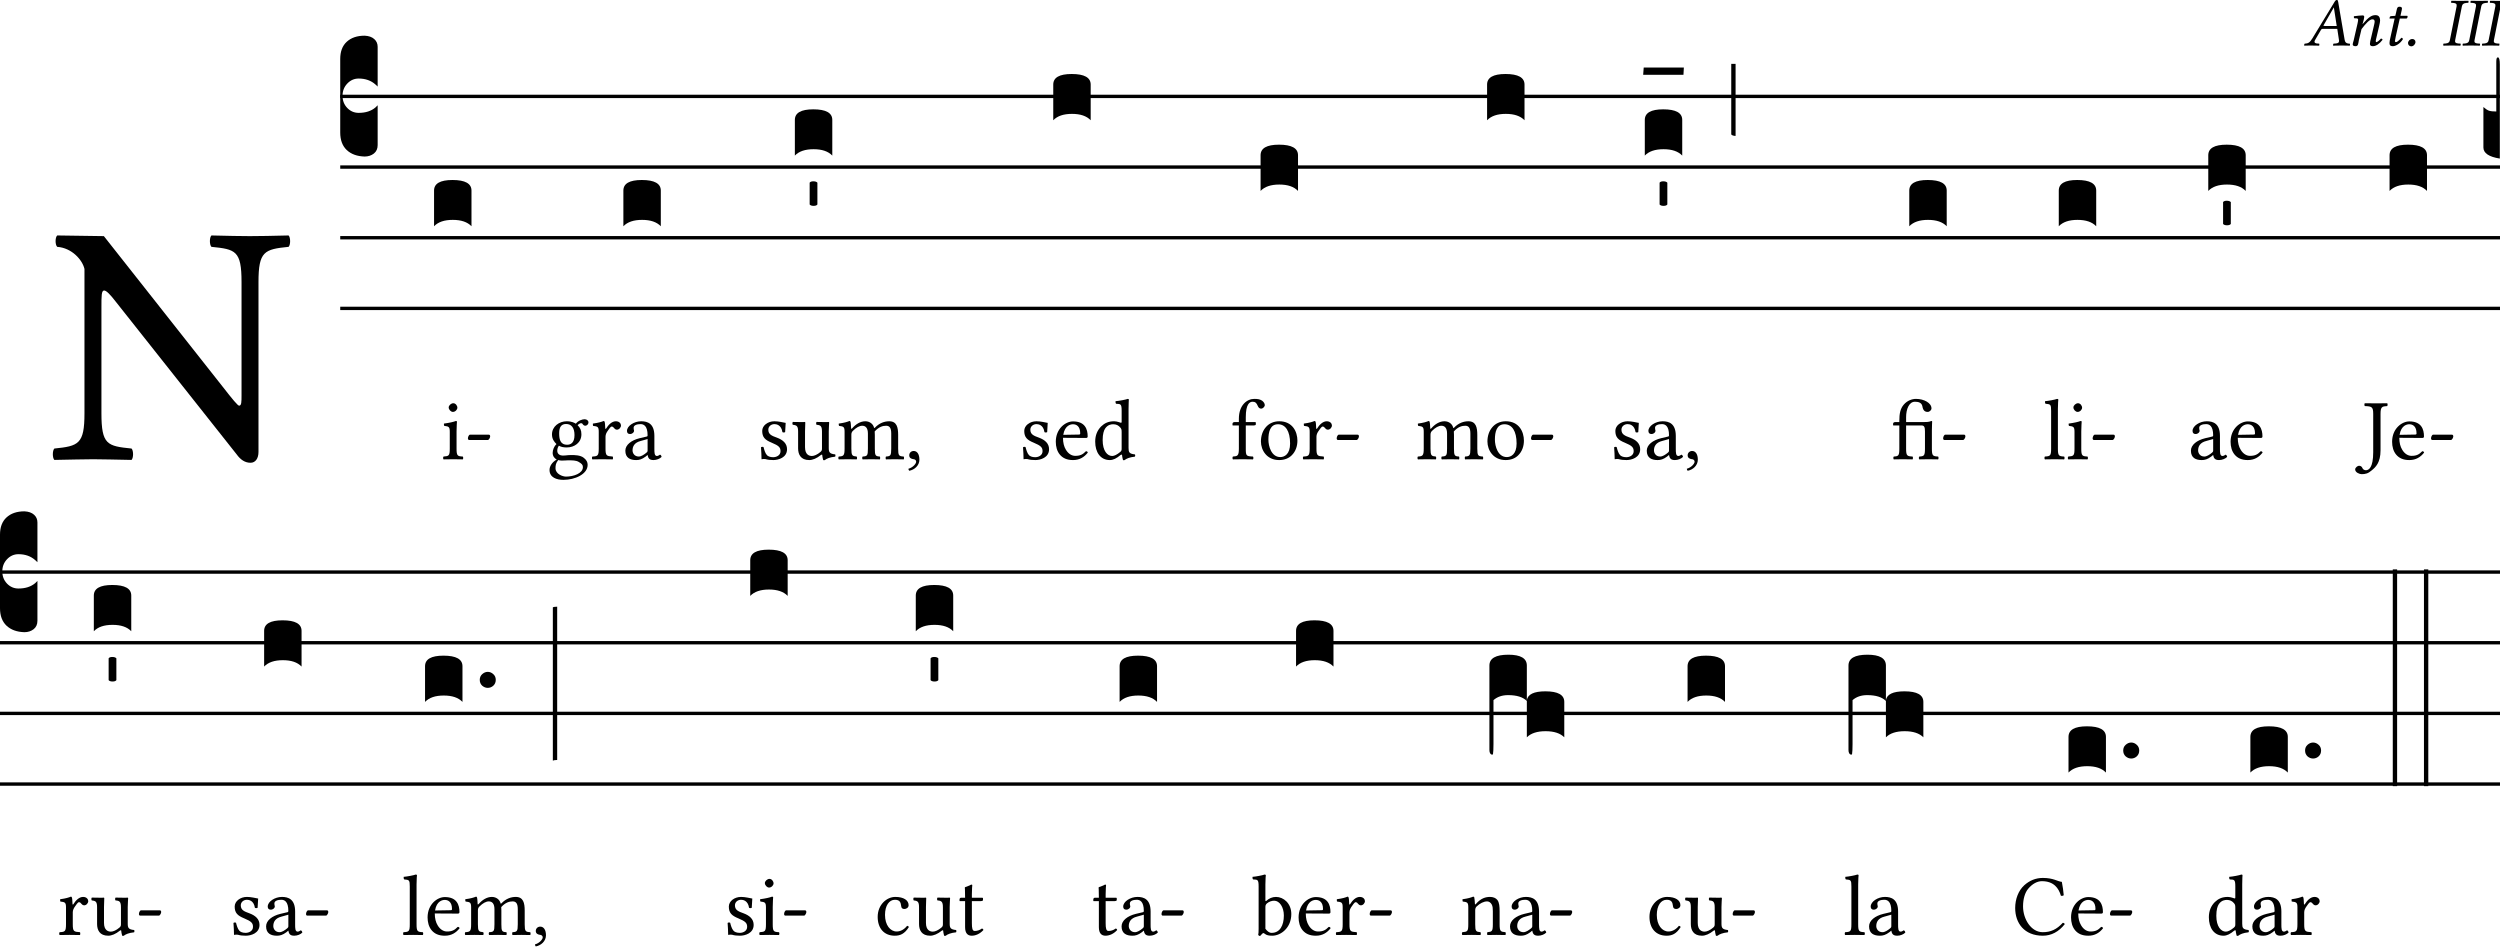
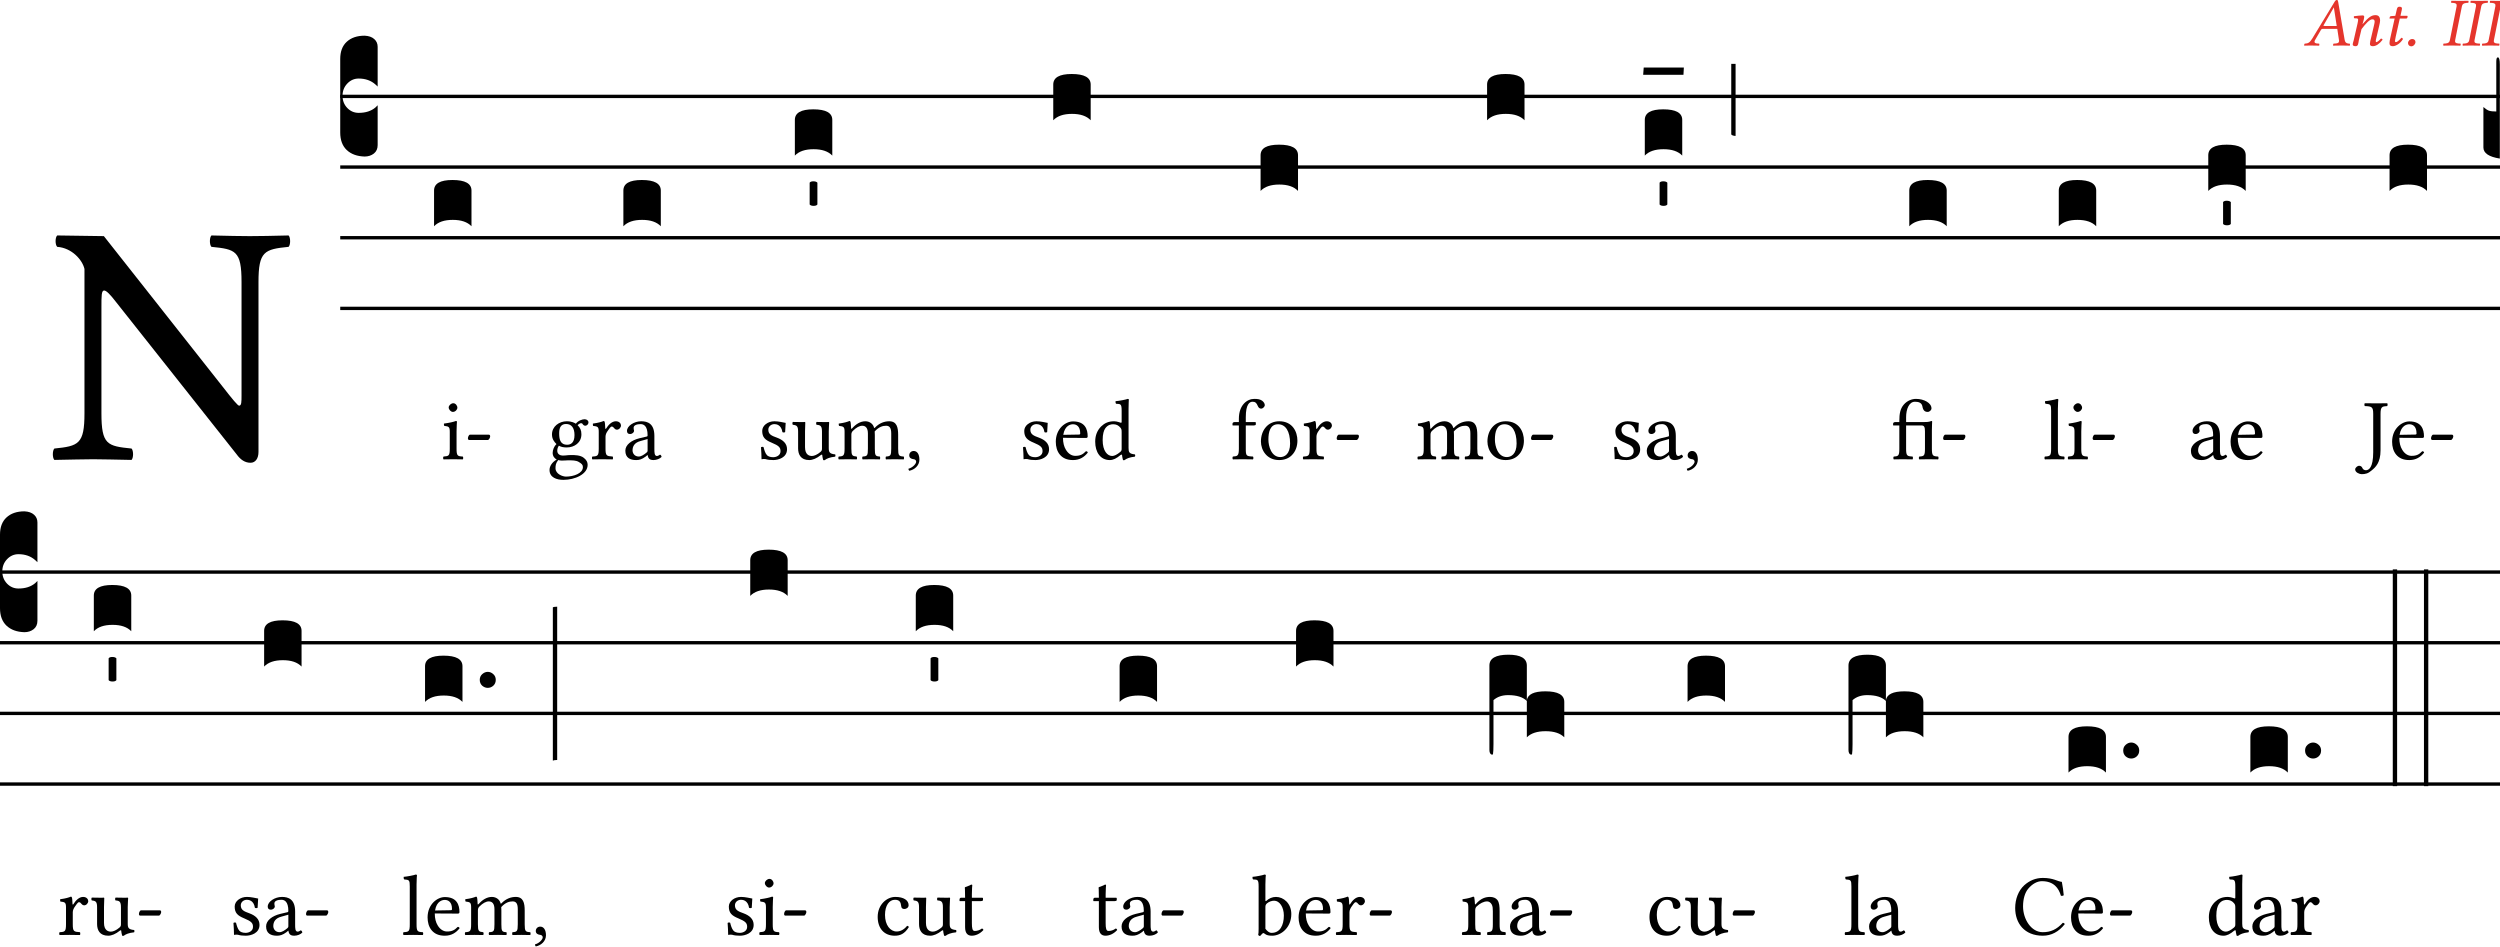
<svg xmlns="http://www.w3.org/2000/svg" xmlns:xlink="http://www.w3.org/1999/xlink" viewBox="0 0 288 109.025" version="1.1">
  <defs>
    <g>
      <symbol overflow="visible" id="glyph0">
        <path style="stroke:none;" d="M 0.391 -4.828 L 1.75 -2.781 L 0.391 -0.75 Z M 0.641 -0.391 L 1.984 -2.438 L 3.344 -0.391 Z M 2.234 -2.781 L 3.578 -4.828 L 3.578 -0.75 Z M 1.984 -3.141 L 0.641 -5.172 L 3.344 -5.172 Z M 0 0 L 3.984 0 L 3.984 -5.578 L 0 -5.578 Z M 0 0 " />
      </symbol>
      <symbol overflow="visible" id="glyph142">
        <path style="stroke:none;" d="M 2.453 -2.25 C 2.312 -2.25 2.25 -2.266 2.25 -2.297 C 2.25 -2.312 2.266 -2.328 2.281 -2.359 L 3.438 -4.375 L 3.453 -4.375 L 3.781 -2.25 Z M 1.281 -0.625 L 1.953 -1.781 C 2.016 -1.891 2.062 -1.922 2.25 -1.922 L 3.844 -1.922 L 4.047 -0.578 C 4.047 -0.547 4.047 -0.516 4.047 -0.5 C 4.047 -0.328 3.906 -0.25 3.656 -0.234 L 3.438 -0.219 C 3.406 -0.219 3.375 -0.188 3.375 -0.156 L 3.359 0 L 3.359 0.016 C 3.656 0.016 4.078 0 4.375 0 C 4.688 0 5 0.016 5.281 0.016 L 5.297 0 L 5.312 -0.156 C 5.312 -0.188 5.281 -0.219 5.25 -0.219 L 5.156 -0.219 C 4.859 -0.25 4.734 -0.375 4.688 -0.688 L 3.953 -5 C 3.922 -5.156 3.906 -5.25 3.797 -5.25 C 3.688 -5.25 3.609 -5.172 3.484 -4.953 L 0.969 -0.812 C 0.672 -0.312 0.453 -0.234 0.125 -0.219 C 0.078 -0.219 0.047 -0.188 0.047 -0.156 L 0.031 0 L 0.031 0.016 C 0.312 0.016 0.453 0 0.734 0 C 1.047 0 1.453 0.016 1.734 0.016 L 1.766 0 L 1.781 -0.156 C 1.781 -0.188 1.766 -0.219 1.734 -0.219 L 1.516 -0.234 C 1.312 -0.25 1.219 -0.328 1.219 -0.438 C 1.219 -0.5 1.25 -0.562 1.281 -0.625 Z M 1.281 -0.625 " />
      </symbol>
      <symbol overflow="visible" id="glyph143">
        <path style="stroke:none;" d="M 3.453 -0.984 L 3.75 -2.25 C 3.812 -2.531 3.859 -2.719 3.859 -2.859 C 3.859 -3.344 3.641 -3.5 3.328 -3.5 C 2.922 -3.5 2.578 -3.328 1.844 -2.469 L 1.828 -2.484 L 1.859 -2.547 C 1.953 -2.844 2.031 -3.188 2.031 -3.297 C 2.031 -3.406 1.969 -3.469 1.859 -3.469 C 1.609 -3.469 1.234 -3.422 0.859 -3.375 C 0.812 -3.312 0.828 -3.219 0.875 -3.141 L 1.188 -3.125 C 1.281 -3.109 1.328 -3.047 1.328 -2.969 C 1.328 -2.891 1.312 -2.781 1.266 -2.562 L 0.812 -0.578 C 0.766 -0.422 0.703 -0.219 0.703 -0.141 C 0.703 0 0.797 0.078 1.047 0.078 C 1.359 0.078 1.344 -0.266 1.406 -0.578 L 1.719 -1.891 C 2.219 -2.547 2.656 -3.016 2.953 -3.016 C 3.109 -3.016 3.234 -2.984 3.234 -2.734 C 3.234 -2.625 3.172 -2.422 3.125 -2.188 L 2.828 -0.922 C 2.75 -0.656 2.688 -0.328 2.688 -0.188 C 2.688 -0.031 2.766 0.078 3.016 0.078 C 3.391 0.078 3.781 -0.188 4.141 -0.656 C 4.125 -0.734 4.078 -0.797 3.953 -0.797 C 3.75 -0.562 3.516 -0.391 3.438 -0.391 C 3.375 -0.391 3.359 -0.438 3.359 -0.531 C 3.359 -0.609 3.406 -0.781 3.453 -0.984 Z M 3.453 -0.984 " />
      </symbol>
      <symbol overflow="visible" id="glyph144">
        <path style="stroke:none;" d="M 1.484 -3.422 L 1.062 -3.391 C 0.906 -3.391 0.859 -3.328 0.844 -3.266 C 0.828 -3.234 0.812 -3.141 0.812 -3.125 C 0.812 -3.109 0.828 -3.109 0.859 -3.109 L 1.406 -3.109 L 0.922 -0.938 C 0.859 -0.672 0.812 -0.438 0.812 -0.281 C 0.812 0 0.953 0.078 1.203 0.078 C 1.547 0.078 2.078 -0.25 2.359 -0.734 C 2.328 -0.844 2.281 -0.891 2.188 -0.891 C 1.812 -0.484 1.672 -0.391 1.547 -0.391 C 1.516 -0.391 1.438 -0.422 1.438 -0.516 C 1.438 -0.578 1.469 -0.734 1.531 -1.016 L 2 -3.109 L 2.781 -3.109 C 2.875 -3.141 2.953 -3.359 2.859 -3.422 L 2.078 -3.422 L 2.156 -3.781 C 2.188 -3.922 2.25 -4.156 2.25 -4.25 C 2.25 -4.391 2.188 -4.469 1.938 -4.469 C 1.656 -4.469 1.656 -4.109 1.578 -3.812 Z M 1.484 -3.422 " />
      </symbol>
      <symbol overflow="visible" id="glyph89">
        <path style="stroke:none;" d="M 1 -0.75 C 0.703 -0.75 0.5 -0.5 0.5 -0.281 C 0.5 -0.078 0.656 0.094 0.875 0.094 C 1.141 0.094 1.359 -0.172 1.359 -0.406 C 1.359 -0.609 1.203 -0.75 1 -0.75 Z M 1 -0.75 " />
      </symbol>
      <symbol overflow="visible" id="glyph145">
        <path style="stroke:none;" d="M 1.703 -4.531 L 0.922 -0.609 C 0.875 -0.375 0.75 -0.266 0.438 -0.234 L 0.188 -0.219 C 0.156 -0.188 0.141 -0.062 0.172 0.016 C 0.531 0.016 0.812 0 1.125 0 C 1.422 0 1.781 0.016 2.141 0.016 C 2.156 -0.016 2.188 -0.172 2.156 -0.219 L 1.891 -0.234 C 1.578 -0.266 1.484 -0.359 1.531 -0.609 L 2.312 -4.531 C 2.359 -4.75 2.484 -4.875 2.812 -4.906 L 3.047 -4.922 C 3.078 -4.953 3.094 -5.078 3.062 -5.156 C 2.703 -5.141 2.422 -5.141 2.109 -5.141 C 1.812 -5.141 1.453 -5.141 1.094 -5.156 C 1.078 -5.125 1.047 -4.969 1.078 -4.922 L 1.344 -4.906 C 1.656 -4.875 1.734 -4.766 1.703 -4.531 Z M 1.703 -4.531 " />
      </symbol>
      <symbol overflow="visible" id="glyph9">
        <path style="stroke:none;" d="M 2 -24.031 L 8.766 -13.906 L 2 -3.781 Z M 3.188 -2 L 9.969 -12.109 L 16.734 -2 Z M 11.156 -13.906 L 17.938 -24.031 L 17.938 -3.781 Z M 9.969 -15.703 L 3.188 -25.781 L 16.734 -25.781 Z M 0 0 L 19.922 0 L 19.922 -27.812 L 0 -27.812 Z M 0 0 " />
      </symbol>
      <symbol overflow="visible" id="glyph146">
        <path style="stroke:none;" d="M 22.156 -20.406 L 22.156 -7.375 C 22.156 -6.609 22.156 -6.172 21.875 -6.172 C 21.719 -6.172 21.125 -6.891 19.969 -8.375 L 6.297 -25.703 L 0.922 -25.781 C 0.672 -25.547 0.672 -24.703 0.922 -24.469 C 2.625 -24.344 3.828 -22.953 4.062 -21.922 L 4.062 -5.297 C 4.062 -1.75 3.391 -1.516 0.594 -1.234 C 0.359 -1 0.359 -0.156 0.594 0.078 C 2.312 0.047 4.109 0 5.062 0 C 5.984 0 7.812 0.047 9.484 0.078 C 9.719 -0.156 9.719 -1 9.484 -1.234 C 6.688 -1.516 6.016 -1.672 6.016 -5.297 L 6.016 -17.484 C 6.016 -18.844 6.016 -19.438 6.328 -19.438 C 6.578 -19.438 7.016 -19 7.688 -18.125 L 21.594 -0.562 C 22.031 0.047 22.547 0.406 23.188 0.406 C 23.75 0.406 24.109 -0.078 24.109 -0.844 L 24.109 -20.406 C 24.109 -23.953 24.781 -24.188 27.578 -24.469 C 27.812 -24.703 27.812 -25.547 27.578 -25.781 C 25.938 -25.734 24.031 -25.703 23.109 -25.703 C 22.234 -25.703 20.438 -25.734 18.688 -25.781 C 18.453 -25.547 18.453 -24.703 18.688 -24.469 C 21.469 -24.188 22.156 -24.031 22.156 -20.406 Z M 22.156 -20.406 " />
      </symbol>
      <symbol overflow="visible" id="glyph11">
        <path style="stroke:none;" d="M 0.859 0 L 0.859 -17.312 L 7.75 -17.312 L 7.75 0 Z M 1.719 -0.859 L 6.891 -0.859 L 6.891 -16.453 L 1.719 -16.453 Z M 1.719 -0.859 " />
      </symbol>
      <symbol overflow="visible" id="glyph12">
        <path style="stroke:none;" d="M 0 -1.719 L 0 -10.188 C 0 -11.051 0.25 -11.711 0.75 -12.172 C 1.258 -12.641 1.945 -12.875 2.812 -12.875 C 3.289 -12.852 3.66 -12.723 3.922 -12.484 C 4.18 -12.254 4.312 -11.957 4.312 -11.594 L 4.312 -7.016 L 4.062 -7.25 C 3.551 -7.707 2.906 -7.938 2.125 -7.938 C 1.613 -7.938 1.176 -7.742 0.812 -7.359 C 0.445 -6.973 0.266 -6.504 0.266 -5.953 C 0.266 -5.398 0.445 -4.93 0.812 -4.547 C 1.176 -4.172 1.613 -3.984 2.125 -3.984 C 2.926 -3.984 3.57 -4.191 4.062 -4.609 L 4.312 -4.859 L 4.312 -0.266 C 4.312 0.148 4.164 0.473 3.875 0.703 C 3.582 0.93 3.227 1.047 2.812 1.047 C 1.945 1.023 1.258 0.773 0.75 0.297 C 0.25 -0.18 0 -0.852 0 -1.719 Z M 0 -1.719 " />
      </symbol>
      <symbol overflow="visible" id="glyph13">
        <path style="stroke:none;" d="M 2.125 -4.391 C 3.582 -4.391 4.312 -3.984 4.312 -3.172 L 4.312 0.938 C 3.844 0.445 3.125 0.203 2.156 0.203 C 1.188 0.203 0.469 0.445 0 0.938 L 0 -3.172 C 0 -3.984 0.707 -4.391 2.125 -4.391 Z M 2.125 -4.391 " />
      </symbol>
      <symbol overflow="visible" id="glyph14">
        <path style="stroke:none;" d="M 0 -2.203 C 0.07 -2.305 0.211 -2.359 0.422 -2.359 C 0.641 -2.359 0.797 -2.305 0.891 -2.203 L 0.891 0.312 C 0.816 0.414 0.672 0.469 0.453 0.469 C 0.234 0.469 0.082 0.414 0 0.312 Z M 0 -2.203 " />
      </symbol>
      <symbol overflow="visible" id="glyph83">
        <path style="stroke:none;" d="M -0.125 -0.422 L 4.5 -0.422 L 4.453 0.422 L -0.188 0.422 Z M -0.125 -0.422 " />
      </symbol>
      <symbol overflow="visible" id="glyph17">
        <path style="stroke:none;" d="M 0 -17.766 L 0.5 -17.766 L 0.5 -9.469 C 0.25 -9.477 0.082 -9.535 0 -9.641 Z M 0 -17.766 " />
      </symbol>
      <symbol overflow="visible" id="glyph54">
        <path style="stroke:none;" d="M 0 0 L 0 -4.656 C 0.238 -4.445 0.453 -4.305 0.641 -4.234 C 0.836 -4.172 1.117 -4.141 1.484 -4.141 L 1.484 -9.875 C 1.484 -10.207 1.539 -10.375 1.656 -10.375 L 1.688 -10.375 C 1.82 -10.352 1.891 -10.078 1.891 -9.547 L 1.891 1.281 C 0.629 1.082 0 0.656 0 0 Z M 0 0 " />
      </symbol>
      <symbol overflow="visible" id="glyph16">
        <path style="stroke:none;" d="M 1.562 -1.5 C 1.375 -1.332 1.16 -1.25 0.922 -1.25 C 0.691 -1.25 0.477 -1.332 0.281 -1.5 C 0.094 -1.676 0 -1.898 0 -2.172 C 0 -2.441 0.094 -2.66 0.281 -2.828 C 0.477 -3.004 0.691 -3.094 0.922 -3.094 C 1.16 -3.094 1.375 -3.004 1.562 -2.828 C 1.75 -2.66 1.844 -2.441 1.844 -2.172 C 1.844 -1.898 1.75 -1.676 1.562 -1.5 Z M 1.562 -1.5 " />
      </symbol>
      <symbol overflow="visible" id="glyph82">
        <path style="stroke:none;" d="M 0.5 -10.031 L 0.5 7.625 C 0.238 7.633 0.07 7.66 0 7.703 L 0 -9.953 C 0.082 -10.004 0.25 -10.031 0.5 -10.031 Z M 0.5 -10.031 " />
      </symbol>
      <symbol overflow="visible" id="glyph53">
        <path style="stroke:none;" d="M 0 6.469 L 0 -3.25 C 0 -4.082 0.727 -4.5 2.188 -4.5 C 3.602 -4.5 4.312 -4.082 4.312 -3.25 L 4.312 0.75 C 4.414 0.062 5.129 -0.281 6.453 -0.281 C 7.898 -0.281 8.625 0.125 8.625 0.938 L 8.625 5.016 C 8.164 4.547 7.445 4.312 6.469 4.312 C 5.5 4.312 4.781 4.547 4.312 5.016 L 4.312 0.828 C 3.863 0.379 3.145 0.156 2.156 0.156 C 1.469 0.156 0.906 0.348 0.469 0.734 L 0.469 5.797 C 0.469 6.109 0.461 6.344 0.453 6.5 C 0.441 6.656 0.43 6.77 0.422 6.844 C 0.422 6.926 0.41 6.973 0.391 6.984 C 0.367 7.004 0.332 7.016 0.281 7.016 C 0.094 6.961 0 6.781 0 6.469 Z M 0 6.469 " />
      </symbol>
      <symbol overflow="visible" id="glyph18">
        <path style="stroke:none;" d="M 0 -14.328 L 0.5 -14.328 L 0.5 10.641 L 0 10.641 Z M 0 -14.328 " />
      </symbol>
      <symbol overflow="visible" id="glyph19">
        <path style="stroke:none;" d="M 0.5 -6.016 L 2.188 -3.484 L 0.5 -0.953 Z M 0.797 -0.5 L 2.5 -3.031 L 4.188 -0.5 Z M 2.797 -3.484 L 4.484 -6.016 L 4.484 -0.953 Z M 2.5 -3.922 L 0.797 -6.453 L 4.188 -6.453 Z M 0 0 L 4.984 0 L 4.984 -6.953 L 0 -6.953 Z M 0 0 " />
      </symbol>
      <symbol overflow="visible" id="glyph24">
        <path style="stroke:none;" d="M 0.891 -5.969 C 0.891 -5.719 1.141 -5.453 1.375 -5.453 C 1.656 -5.453 1.891 -5.719 1.891 -5.938 C 1.891 -6.172 1.688 -6.453 1.422 -6.453 C 1.172 -6.453 0.891 -6.203 0.891 -5.969 Z M 1.797 -1.219 L 1.797 -3.203 C 1.797 -3.703 1.844 -4.344 1.844 -4.344 C 1.844 -4.375 1.797 -4.406 1.719 -4.406 C 1.422 -4.297 1.031 -4.203 0.344 -4.109 C 0.328 -4.062 0.344 -3.891 0.375 -3.844 C 0.906 -3.781 1.016 -3.734 1.016 -3.156 L 1.016 -1.219 C 1.016 -0.391 0.906 -0.359 0.297 -0.312 C 0.234 -0.25 0.234 -0.047 0.297 0.016 C 0.625 0.016 1.016 0 1.422 0 C 1.812 0 2.188 0.016 2.516 0.016 C 2.578 -0.047 2.578 -0.25 2.516 -0.312 C 1.906 -0.344 1.797 -0.391 1.797 -1.219 Z M 1.797 -1.219 " />
      </symbol>
      <symbol overflow="visible" id="glyph21">
        <path style="stroke:none;" d="M 2.703 -2.219 C 2.828 -2.219 2.969 -2.5 2.969 -2.625 C 2.969 -2.719 2.938 -2.828 2.828 -2.828 L 0.641 -2.828 C 0.531 -2.828 0.406 -2.594 0.406 -2.406 C 0.406 -2.312 0.453 -2.219 0.547 -2.219 Z M 2.703 -2.219 " />
      </symbol>
      <symbol overflow="visible" id="glyph61">
        <path style="stroke:none;" d="M 3.188 -2.781 C 3.188 -1.859 2.719 -1.672 2.344 -1.672 C 1.5 -1.672 1.422 -2.375 1.422 -3.016 C 1.422 -3.703 1.672 -4.062 2.219 -4.062 C 2.844 -4.062 3.188 -3.609 3.188 -2.781 Z M 1.312 0.094 C 1.422 0.125 1.578 0.156 1.719 0.156 C 2.031 0.156 2.297 0.125 2.438 0.125 C 2.938 0.125 3.359 0.125 3.656 0.297 C 4.031 0.516 4.156 0.641 4.156 0.906 C 4.156 1.625 3.094 2 2.203 2 C 1.844 2 1 1.719 1 1.031 C 1 0.703 1.031 0.453 1.312 0.094 Z M 4.422 -3.859 C 4.609 -3.859 4.797 -4.031 4.797 -4.234 C 4.797 -4.453 4.609 -4.609 4.344 -4.609 C 4.078 -4.609 3.594 -4.438 3.344 -4.094 C 3.219 -4.172 2.891 -4.375 2.297 -4.375 C 1.422 -4.375 0.594 -3.781 0.594 -2.859 C 0.594 -2.328 0.844 -2.016 1.109 -1.75 C 0.844 -1.5 0.672 -1.078 0.672 -0.734 C 0.672 -0.375 0.875 -0.094 1.141 0.031 C 0.594 0.344 0.312 0.812 0.312 1.234 C 0.312 2.109 1.141 2.375 1.906 2.375 C 3.25 2.375 4.703 1.719 4.703 0.641 C 4.703 0.328 4.562 0.078 4.266 -0.156 C 3.875 -0.484 3.188 -0.484 2.812 -0.484 C 2.625 -0.484 2.375 -0.469 2.141 -0.438 C 2 -0.422 1.891 -0.422 1.844 -0.422 C 1.562 -0.422 1.203 -0.562 1.203 -0.984 C 1.203 -1.188 1.266 -1.391 1.391 -1.562 C 1.625 -1.422 1.906 -1.359 2.297 -1.359 C 3.172 -1.359 3.984 -1.906 3.984 -2.875 C 3.984 -3.344 3.844 -3.625 3.547 -3.922 C 3.625 -4.016 3.812 -4.156 3.953 -4.156 C 4.016 -4.156 4.094 -4.125 4.141 -4.031 C 4.188 -3.953 4.312 -3.859 4.422 -3.859 Z M 4.422 -3.859 " />
      </symbol>
      <symbol overflow="visible" id="glyph32">
        <path style="stroke:none;" d="M 1.75 -3.562 C 1.734 -3.969 1.719 -4.219 1.672 -4.328 C 1.641 -4.359 1.641 -4.406 1.562 -4.406 C 1.281 -4.297 1.016 -4.203 0.328 -4.109 C 0.312 -4.062 0.328 -3.891 0.344 -3.844 C 0.891 -3.781 1 -3.734 1 -3.156 L 1 -1.219 C 1 -0.391 0.875 -0.344 0.266 -0.312 C 0.203 -0.25 0.203 -0.047 0.266 0.016 C 0.609 0.016 1 0 1.391 0 C 1.797 0 2.25 0.016 2.609 0.016 C 2.656 -0.047 2.656 -0.25 2.609 -0.312 C 1.906 -0.359 1.781 -0.391 1.781 -1.219 L 1.781 -2.609 C 1.781 -2.859 1.906 -3.094 2.031 -3.266 C 2.141 -3.422 2.359 -3.766 2.484 -3.766 C 2.578 -3.766 2.656 -3.734 2.734 -3.625 C 2.812 -3.531 2.922 -3.406 3.094 -3.406 C 3.344 -3.406 3.562 -3.656 3.562 -3.891 C 3.562 -4.094 3.391 -4.375 2.969 -4.375 C 2.5 -4.375 2.094 -3.938 1.859 -3.547 C 1.797 -3.438 1.75 -3.516 1.75 -3.562 Z M 1.75 -3.562 " />
      </symbol>
      <symbol overflow="visible" id="glyph31">
        <path style="stroke:none;" d="M 2.922 -2.328 L 2.922 -1 C 2.922 -0.875 2.859 -0.812 2.781 -0.75 C 2.516 -0.531 2.188 -0.312 1.906 -0.312 C 1.406 -0.312 1.188 -0.703 1.188 -1.016 C 1.188 -1.469 1.391 -1.922 2.141 -2.109 Z M 2.922 -0.484 C 2.984 -0.172 3.078 0.094 3.594 0.094 C 3.969 0.094 4.328 -0.062 4.531 -0.266 C 4.516 -0.391 4.469 -0.469 4.359 -0.531 C 4.281 -0.469 4.109 -0.375 4 -0.375 C 3.703 -0.375 3.703 -0.766 3.703 -1.219 L 3.703 -2.688 C 3.703 -4.109 2.922 -4.375 2.188 -4.375 C 1.375 -4.375 0.547 -3.844 0.547 -3.266 C 0.547 -3.031 0.672 -2.906 0.891 -2.906 C 1.188 -2.906 1.359 -3.125 1.359 -3.25 C 1.359 -3.312 1.359 -3.391 1.328 -3.422 C 1.328 -3.453 1.312 -3.516 1.312 -3.625 C 1.312 -3.938 1.734 -4.047 2.109 -4.047 C 2.453 -4.047 2.922 -3.875 2.922 -2.75 C 2.922 -2.688 2.891 -2.641 2.859 -2.625 L 2 -2.422 C 1.047 -2.188 0.359 -1.656 0.359 -0.984 C 0.359 -0.156 0.922 0.094 1.609 0.094 C 1.953 0.094 2.266 0.016 2.703 -0.312 L 2.906 -0.484 Z M 2.922 -0.484 " />
      </symbol>
      <symbol overflow="visible" id="glyph28">
        <path style="stroke:none;" d="M 0.484 -1.375 C 0.516 -0.891 0.547 -0.422 0.547 0 C 0.641 -0.016 0.75 -0.031 0.797 -0.031 C 0.875 -0.031 0.922 -0.031 1 -0.016 C 1.266 0.062 1.531 0.094 1.906 0.094 C 2.469 0.094 3.484 -0.172 3.484 -1.156 C 3.484 -1.828 3 -2.234 2.328 -2.484 C 1.719 -2.703 1.328 -2.859 1.328 -3.406 C 1.328 -3.812 1.688 -4.047 2.031 -4.047 C 2.25 -4.047 2.828 -3.969 2.953 -3.125 C 3.016 -3.062 3.203 -3.078 3.266 -3.125 C 3.297 -3.484 3.312 -3.859 3.328 -4.188 C 3.016 -4.234 2.547 -4.375 2.031 -4.375 C 1.281 -4.375 0.625 -3.891 0.625 -3.266 C 0.625 -2.531 0.953 -2.219 1.719 -1.906 C 2.547 -1.562 2.734 -1.359 2.734 -0.922 C 2.734 -0.438 2.25 -0.234 1.891 -0.234 C 1.5 -0.234 1.281 -0.359 1.172 -0.469 C 0.953 -0.703 0.844 -1.141 0.781 -1.391 C 0.734 -1.453 0.531 -1.438 0.484 -1.375 Z M 0.484 -1.375 " />
      </symbol>
      <symbol overflow="visible" id="glyph27">
        <path style="stroke:none;" d="M 2.156 0.094 C 2.547 0.094 3.016 -0.094 3.516 -0.5 C 3.562 -0.531 3.656 -0.562 3.656 -0.484 C 3.672 -0.234 3.766 0.094 3.766 0.094 C 3.844 0.125 3.891 0.125 3.953 0.094 C 4.172 -0.078 4.531 -0.234 5.141 -0.297 C 5.188 -0.359 5.188 -0.516 5.141 -0.562 C 4.5 -0.625 4.406 -0.812 4.406 -1.297 L 4.406 -3.203 C 4.406 -3.516 4.453 -4.234 4.453 -4.234 C 4.453 -4.266 4.422 -4.297 4.359 -4.297 C 4.312 -4.281 4.172 -4.281 4.016 -4.281 C 3.703 -4.281 3.344 -4.281 3 -4.297 C 2.938 -4.234 2.938 -4.031 3 -3.969 C 3.484 -3.938 3.625 -3.812 3.625 -3.156 L 3.625 -1.234 C 3.625 -1.047 3.594 -0.969 3.453 -0.844 C 3.094 -0.531 2.719 -0.375 2.469 -0.375 C 2.156 -0.375 1.672 -0.516 1.672 -1.391 L 1.672 -3.203 C 1.672 -3.516 1.703 -4.234 1.703 -4.234 C 1.703 -4.266 1.672 -4.297 1.625 -4.297 C 1.578 -4.281 1.422 -4.281 1.281 -4.281 C 0.953 -4.281 0.594 -4.281 0.266 -4.297 C 0.203 -4.234 0.203 -4.031 0.266 -3.969 C 0.734 -3.922 0.875 -3.812 0.875 -3.172 L 0.875 -1.25 C 0.875 -0.562 1.172 0.094 2.156 0.094 Z M 2.156 0.094 " />
      </symbol>
      <symbol overflow="visible" id="glyph34">
        <path style="stroke:none;" d="M 1.688 -3.562 C 1.672 -3.859 1.656 -4.219 1.609 -4.328 C 1.578 -4.359 1.578 -4.406 1.5 -4.406 C 1.219 -4.297 0.953 -4.203 0.266 -4.109 C 0.25 -4.062 0.266 -3.891 0.297 -3.844 C 0.828 -3.781 0.938 -3.734 0.938 -3.156 L 0.938 -1.219 C 0.938 -0.406 0.812 -0.344 0.266 -0.312 C 0.203 -0.25 0.203 -0.047 0.266 0.016 C 0.562 0.016 0.938 0 1.328 0 C 1.734 0 2.031 0.016 2.328 0.016 C 2.391 -0.047 2.391 -0.25 2.328 -0.312 C 1.828 -0.359 1.719 -0.406 1.719 -1.219 L 1.719 -2.844 C 1.719 -3.062 1.812 -3.188 1.891 -3.266 C 2.281 -3.656 2.656 -3.859 2.969 -3.859 C 3.344 -3.859 3.625 -3.625 3.625 -2.953 L 3.625 -1.219 C 3.625 -0.406 3.547 -0.344 3.016 -0.312 C 2.953 -0.25 2.953 -0.047 3.016 0.016 C 3.266 0.016 3.625 0 4.031 0 C 4.422 0 4.75 0.016 5 0.016 C 5.047 -0.047 5.047 -0.25 5 -0.312 C 4.5 -0.344 4.422 -0.406 4.422 -1.219 L 4.422 -2.797 C 4.422 -2.938 4.422 -3.078 4.406 -3.203 C 4.891 -3.734 5.328 -3.859 5.719 -3.859 C 6.094 -3.859 6.312 -3.641 6.312 -2.969 L 6.312 -1.219 C 6.312 -0.406 6.219 -0.344 5.703 -0.312 C 5.656 -0.25 5.656 -0.047 5.703 0.016 C 5.953 0.016 6.312 0 6.719 0 C 7.125 0 7.469 0.016 7.75 0.016 C 7.797 -0.047 7.797 -0.25 7.75 -0.312 C 7.203 -0.344 7.109 -0.406 7.109 -1.219 L 7.109 -2.797 C 7.109 -3.672 6.953 -4.375 6.078 -4.375 C 5.562 -4.375 4.953 -4.188 4.438 -3.641 C 4.406 -3.609 4.344 -3.562 4.328 -3.641 C 4.234 -4.047 3.844 -4.375 3.328 -4.375 C 2.75 -4.375 2.219 -4.031 1.812 -3.562 C 1.766 -3.516 1.688 -3.453 1.688 -3.562 Z M 1.688 -3.562 " />
      </symbol>
      <symbol overflow="visible" id="glyph38">
        <path style="stroke:none;" d="M 1.031 -0.953 C 0.734 -0.953 0.516 -0.734 0.516 -0.453 C 0.516 -0.141 0.766 -0.047 0.953 -0.016 C 1.141 0 1.312 0.062 1.312 0.297 C 1.312 0.5 0.953 0.953 0.422 1.094 C 0.422 1.188 0.453 1.25 0.516 1.328 C 1.109 1.219 1.688 0.734 1.688 0.047 C 1.688 -0.562 1.438 -0.953 1.031 -0.953 Z M 1.031 -0.953 " />
      </symbol>
      <symbol overflow="visible" id="glyph20">
        <path style="stroke:none;" d="M 1.234 -2.812 C 1.422 -3.938 2.125 -4.031 2.359 -4.031 C 2.734 -4.031 3.188 -3.812 3.188 -2.984 C 3.188 -2.891 3.156 -2.844 3.047 -2.844 Z M 3.844 -0.922 C 3.484 -0.547 3.188 -0.391 2.609 -0.391 C 2.25 -0.391 1.828 -0.594 1.531 -1.109 C 1.328 -1.438 1.203 -1.891 1.203 -2.469 L 3.859 -2.453 C 3.984 -2.453 4.047 -2.516 4.047 -2.625 C 4.047 -3.453 3.75 -4.359 2.359 -4.359 C 1.5 -4.359 0.375 -3.531 0.375 -2.016 C 0.375 -1.453 0.516 -0.922 0.844 -0.531 C 1.172 -0.141 1.641 0.094 2.359 0.094 C 3.125 0.094 3.656 -0.25 4.062 -0.766 C 4.031 -0.875 3.969 -0.922 3.844 -0.922 Z M 3.844 -0.922 " />
      </symbol>
      <symbol overflow="visible" id="glyph23">
        <path style="stroke:none;" d="M 3.438 -1.234 C 3.438 -1.047 3.422 -0.969 3.281 -0.844 C 2.906 -0.531 2.594 -0.375 2.344 -0.375 C 1.797 -0.375 1.25 -0.953 1.25 -2.203 C 1.25 -2.922 1.391 -3.312 1.531 -3.531 C 1.844 -4 2.266 -4.031 2.469 -4.031 C 2.828 -4.031 3.078 -3.891 3.266 -3.672 C 3.406 -3.516 3.438 -3.438 3.438 -3.125 Z M 3.328 -0.5 C 3.375 -0.531 3.469 -0.562 3.484 -0.484 C 3.5 -0.234 3.594 0.094 3.594 0.094 C 3.672 0.125 3.719 0.125 3.781 0.094 C 4 -0.078 4.344 -0.234 4.953 -0.297 C 5.016 -0.359 5.016 -0.516 4.953 -0.562 C 4.312 -0.625 4.234 -0.812 4.234 -1.297 L 4.234 -5.812 C 4.234 -6.453 4.266 -6.859 4.266 -6.859 C 4.266 -6.922 4.234 -6.953 4.141 -6.953 C 3.891 -6.859 3.141 -6.719 2.734 -6.688 C 2.719 -6.609 2.734 -6.453 2.797 -6.391 C 3.312 -6.359 3.438 -6.406 3.438 -5.578 L 3.438 -4.297 C 3.438 -4.234 3.422 -4.203 3.344 -4.203 C 3.312 -4.203 2.906 -4.375 2.578 -4.375 C 1.906 -4.375 1.469 -4.156 1.078 -3.781 C 0.641 -3.344 0.391 -2.766 0.391 -2.031 C 0.391 -0.797 1 0.094 2.078 0.094 C 2.469 0.094 2.844 -0.094 3.328 -0.5 Z M 3.328 -0.5 " />
      </symbol>
      <symbol overflow="visible" id="glyph71">
        <path style="stroke:none;" d="M 1.75 -1.219 L 1.75 -3.891 L 2.672 -3.891 C 2.766 -3.891 2.906 -3.922 2.906 -4.016 L 2.906 -4.219 C 2.906 -4.25 2.875 -4.281 2.828 -4.281 L 1.75 -4.281 L 1.75 -4.844 C 1.75 -6.375 2.203 -6.625 2.531 -6.625 C 2.828 -6.625 2.984 -6.5 3.125 -6.156 C 3.203 -5.969 3.312 -5.828 3.531 -5.828 C 3.703 -5.828 3.938 -6.047 3.938 -6.234 C 3.938 -6.406 3.828 -6.594 3.625 -6.75 C 3.359 -6.922 3.094 -6.953 2.719 -6.953 C 1.891 -6.953 0.953 -6.234 0.953 -4.672 L 0.953 -4.281 L 0.453 -4.281 C 0.266 -4.281 0.219 -4.156 0.219 -4.078 L 0.219 -3.953 C 0.219 -3.891 0.234 -3.891 0.266 -3.891 L 0.953 -3.891 L 0.953 -1.219 C 0.953 -0.391 0.797 -0.344 0.266 -0.312 C 0.203 -0.25 0.203 -0.047 0.266 0.016 C 0.609 0.016 0.953 0 1.359 0 C 1.75 0 2.234 0.016 2.578 0.016 C 2.641 -0.047 2.641 -0.25 2.578 -0.312 C 1.797 -0.344 1.75 -0.391 1.75 -1.219 Z M 1.75 -1.219 " />
      </symbol>
      <symbol overflow="visible" id="glyph33">
        <path style="stroke:none;" d="M 0.406 -2.047 C 0.406 -1.031 1.094 0.094 2.5 0.094 C 3.141 0.094 3.625 -0.125 3.953 -0.453 C 4.406 -0.891 4.609 -1.516 4.609 -2.141 C 4.609 -3.172 4.047 -4.375 2.516 -4.375 C 1.859 -4.375 1.312 -4.109 0.953 -3.672 C 0.594 -3.25 0.406 -2.672 0.406 -2.047 Z M 2.375 -4.031 C 3.234 -4.031 3.766 -3.25 3.766 -1.812 C 3.766 -0.562 3.109 -0.25 2.641 -0.25 C 1.609 -0.25 1.266 -1.5 1.266 -2.266 C 1.266 -3.141 1.469 -4.031 2.375 -4.031 Z M 2.375 -4.031 " />
      </symbol>
      <symbol overflow="visible" id="glyph147">
        <path style="stroke:none;" d="M 4.688 -1.219 L 4.688 -3.312 C 4.688 -3.703 4.719 -4.344 4.719 -4.344 C 4.719 -4.391 4.672 -4.406 4.625 -4.406 C 4.328 -4.281 4.031 -4.281 3.688 -4.281 L 1.719 -4.281 L 1.719 -4.844 C 1.719 -5.781 2.062 -6.625 2.734 -6.625 C 3.156 -6.625 3.516 -6.516 3.594 -6.094 C 3.672 -5.609 3.891 -5.453 4.203 -5.453 C 4.422 -5.453 4.641 -5.656 4.641 -5.859 C 4.641 -6.484 3.781 -6.953 2.859 -6.953 C 2.406 -6.953 1.859 -6.766 1.453 -6.297 C 1.031 -5.812 0.938 -5.203 0.938 -4.422 L 0.938 -4.281 L 0.453 -4.281 C 0.266 -4.281 0.219 -4.156 0.219 -4.078 L 0.219 -3.953 C 0.219 -3.891 0.234 -3.891 0.266 -3.891 L 0.938 -3.891 L 0.938 -1.219 C 0.938 -0.391 0.828 -0.344 0.297 -0.312 C 0.234 -0.25 0.234 -0.047 0.297 0.016 C 0.625 0.016 0.984 0 1.328 0 C 1.688 0 2.141 0.016 2.469 0.016 C 2.516 -0.047 2.516 -0.25 2.469 -0.312 C 1.828 -0.344 1.719 -0.391 1.719 -1.219 L 1.719 -3.891 L 3.516 -3.891 C 3.812 -3.891 3.891 -3.688 3.891 -3.188 L 3.891 -1.219 C 3.891 -0.391 3.781 -0.344 3.234 -0.312 C 3.172 -0.25 3.172 -0.047 3.234 0.016 C 3.578 0.016 3.922 0 4.297 0 C 4.641 0 5.031 0.016 5.406 0.016 C 5.469 -0.047 5.469 -0.25 5.406 -0.312 C 4.797 -0.344 4.688 -0.391 4.688 -1.219 Z M 4.688 -1.219 " />
      </symbol>
      <symbol overflow="visible" id="glyph43">
        <path style="stroke:none;" d="M 0.953 -1.219 C 0.953 -0.391 0.844 -0.344 0.234 -0.312 C 0.172 -0.25 0.172 -0.047 0.234 0.016 C 0.578 0.016 0.953 0 1.344 0 C 1.75 0 2.125 0.016 2.453 0.016 C 2.516 -0.047 2.516 -0.25 2.453 -0.312 C 1.844 -0.344 1.734 -0.391 1.734 -1.219 L 1.734 -5.812 C 1.734 -6.453 1.781 -6.859 1.781 -6.859 C 1.781 -6.922 1.734 -6.953 1.641 -6.953 C 1.391 -6.859 0.641 -6.719 0.25 -6.688 C 0.234 -6.609 0.25 -6.453 0.312 -6.391 C 0.891 -6.344 0.953 -6.312 0.953 -5.578 Z M 0.953 -1.219 " />
      </symbol>
      <symbol overflow="visible" id="glyph35">
        <path style="stroke:none;" d="M 2.25 -5.219 C 2.25 -6.047 2.422 -6.094 3.016 -6.125 C 3.078 -6.188 3.078 -6.391 3.016 -6.453 C 2.641 -6.438 2.203 -6.438 1.828 -6.438 C 1.453 -6.438 0.938 -6.438 0.438 -6.453 C 0.375 -6.391 0.375 -6.188 0.438 -6.125 C 1.234 -6.094 1.406 -6.047 1.406 -5.219 L 1.406 -0.812 C 1.406 0.984 0.891 1.266 0.562 1.266 C 0.359 1.266 0.219 1.156 0.156 1 C 0.094 0.875 0 0.75 -0.234 0.75 C -0.375 0.75 -0.672 0.953 -0.672 1.172 C -0.672 1.531 -0.156 1.719 0.062 1.719 C 0.516 1.719 0.828 1.641 1.234 1.281 C 1.672 0.922 2.25 0.406 2.25 -1.031 Z M 2.25 -5.219 " />
      </symbol>
      <symbol overflow="visible" id="glyph25">
        <path style="stroke:none;" d="M 3.969 -0.906 C 3.922 -1 3.844 -1.031 3.766 -1.047 C 3.422 -0.609 2.984 -0.391 2.562 -0.391 C 1.828 -0.391 1.219 -1.125 1.219 -2.297 C 1.219 -3.391 1.703 -4.047 2.359 -4.047 C 2.953 -4.047 3.031 -3.703 3.078 -3.344 C 3.094 -3.078 3.234 -2.984 3.453 -2.984 C 3.656 -2.984 3.938 -3.125 3.938 -3.422 C 3.938 -3.984 3.375 -4.375 2.406 -4.375 C 1.422 -4.375 0.375 -3.484 0.375 -2.078 C 0.375 -0.781 1.094 0.094 2.344 0.094 C 2.938 0.094 3.469 -0.094 3.969 -0.906 Z M 3.969 -0.906 " />
      </symbol>
      <symbol overflow="visible" id="glyph26">
        <path style="stroke:none;" d="M 0.422 -4.281 C 0.297 -4.281 0.25 -4.156 0.25 -4.078 L 0.25 -3.953 C 0.25 -3.891 0.266 -3.891 0.297 -3.891 L 0.891 -3.891 L 0.891 -0.891 C 0.891 -0.172 1.203 0.094 1.656 0.094 C 2.109 0.094 2.609 -0.125 3 -0.562 C 2.984 -0.656 2.922 -0.719 2.828 -0.734 C 2.562 -0.531 2.266 -0.453 2 -0.453 C 1.734 -0.453 1.672 -0.75 1.672 -1.359 L 1.672 -3.891 L 2.719 -3.891 C 2.812 -3.891 2.953 -3.922 2.953 -4.016 L 2.953 -4.219 C 2.953 -4.25 2.922 -4.281 2.875 -4.281 L 1.672 -4.281 L 1.672 -4.672 C 1.672 -5.312 1.719 -5.719 1.719 -5.719 C 1.719 -5.766 1.688 -5.797 1.641 -5.797 C 1.578 -5.797 1.5 -5.75 1.422 -5.703 C 1.297 -5.641 1.203 -5.609 1.078 -5.562 C 0.953 -5.531 0.859 -5.5 0.859 -5.438 C 0.859 -5.312 0.891 -5.391 0.891 -4.281 Z M 0.422 -4.281 " />
      </symbol>
      <symbol overflow="visible" id="glyph40">
        <path style="stroke:none;" d="M 1.734 -3.625 C 2 -3.844 2.297 -3.938 2.578 -3.938 C 3.188 -3.938 3.688 -3.203 3.688 -2.234 C 3.688 -1.094 3.234 -0.234 2.281 -0.234 C 1.969 -0.234 1.766 -0.453 1.562 -0.703 L 1.562 -3.203 C 1.562 -3.406 1.609 -3.5 1.734 -3.625 Z M 1.672 -3.922 C 1.594 -3.875 1.562 -3.891 1.562 -3.984 L 1.562 -5.812 C 1.562 -6.453 1.609 -6.859 1.609 -6.859 C 1.609 -6.922 1.562 -6.953 1.469 -6.953 C 1.219 -6.859 0.484 -6.719 0.078 -6.688 C 0.062 -6.609 0.078 -6.453 0.141 -6.391 C 0.656 -6.359 0.781 -6.406 0.781 -5.578 L 0.781 -0.703 C 0.781 -0.312 0.766 -0.141 0.734 0 C 0.781 0.078 0.844 0.125 0.953 0.125 C 1.016 0.062 1.109 -0.031 1.188 -0.125 C 1.297 -0.234 1.359 -0.234 1.469 -0.141 C 1.688 0.047 1.984 0.094 2.344 0.094 C 3.359 0.094 4.547 -0.828 4.547 -2.406 C 4.547 -3.625 3.656 -4.375 2.781 -4.375 C 2.359 -4.375 1.969 -4.203 1.672 -3.922 Z M 1.672 -3.922 " />
      </symbol>
      <symbol overflow="visible" id="glyph22">
        <path style="stroke:none;" d="M 1.828 -3.562 C 1.766 -3.5 1.719 -3.469 1.719 -3.562 C 1.703 -3.844 1.672 -4.219 1.641 -4.328 C 1.609 -4.359 1.594 -4.406 1.516 -4.406 C 1.234 -4.297 0.984 -4.203 0.297 -4.109 C 0.266 -4.062 0.297 -3.891 0.312 -3.844 C 0.844 -3.781 0.953 -3.734 0.953 -3.156 L 0.953 -1.219 C 0.953 -0.406 0.859 -0.359 0.266 -0.312 C 0.203 -0.25 0.203 -0.047 0.266 0.016 C 0.562 0.016 0.953 0 1.359 0 C 1.75 0 2.047 0.016 2.359 0.016 C 2.406 -0.047 2.406 -0.25 2.359 -0.312 C 1.844 -0.359 1.75 -0.406 1.75 -1.219 L 1.75 -2.844 C 1.75 -3.062 1.828 -3.188 1.906 -3.266 C 2.297 -3.641 2.734 -3.859 3.125 -3.859 C 3.328 -3.859 3.531 -3.734 3.656 -3.5 C 3.766 -3.297 3.781 -3.031 3.781 -2.734 L 3.781 -1.219 C 3.781 -0.406 3.672 -0.359 3.156 -0.312 C 3.109 -0.25 3.109 -0.047 3.156 0.016 C 3.453 0.016 3.781 0 4.172 0 C 4.578 0 4.938 0.016 5.234 0.016 C 5.281 -0.047 5.281 -0.25 5.234 -0.312 C 4.672 -0.359 4.562 -0.406 4.562 -1.219 L 4.562 -2.703 C 4.562 -3.25 4.531 -3.734 4.297 -4.031 C 4.125 -4.25 3.812 -4.375 3.469 -4.375 C 2.984 -4.375 2.422 -4.25 1.828 -3.562 Z M 1.828 -3.562 " />
      </symbol>
      <symbol overflow="visible" id="glyph36">
        <path style="stroke:none;" d="M 3.562 0.094 C 4.531 0.094 5.406 -0.359 6.094 -1.25 C 6.047 -1.328 5.969 -1.391 5.859 -1.391 C 5.156 -0.625 4.469 -0.312 3.547 -0.312 C 2.203 -0.312 1.281 -1.828 1.281 -3.281 C 1.281 -4.141 1.5 -4.859 1.859 -5.297 C 2.359 -5.906 2.938 -6.188 3.453 -6.188 C 4.828 -6.188 5.391 -5.375 5.641 -4.516 C 5.766 -4.469 5.859 -4.5 5.969 -4.562 C 5.922 -5.078 5.859 -5.562 5.75 -6.109 C 5.25 -6.156 4.797 -6.562 3.562 -6.562 C 2.719 -6.562 2.016 -6.25 1.422 -5.719 C 0.75 -5.109 0.375 -4.125 0.375 -3.094 C 0.375 -1.359 1.422 0.094 3.562 0.094 Z M 3.562 0.094 " />
      </symbol>
    </g>
    <clipPath id="clip1">
      <path d="M 46 100 L 63 100 L 63 109.023 L 46 109.023 Z M 46 100 " />
    </clipPath>
  </defs>
  <g id="surface1">
-     <g style="fill:rgb(0%,0%,0%);fill-opacity:1;">
+     <g style="fill:rgb(89.803%,20.784%,17.255%);fill-opacity:1;">
      <use xlink:href="#glyph142" x="265.41" y="5.244" />
    </g>
-     <g style="fill:rgb(0%,0%,0%);fill-opacity:1;">
+     <g style="fill:rgb(89.803%,20.784%,17.255%);fill-opacity:1;">
      <use xlink:href="#glyph143" x="270.328" y="5.244" />
      <use xlink:href="#glyph144" x="274.456" y="5.244" />
      <use xlink:href="#glyph89" x="276.903" y="5.244" />
    </g>
-     <g style="fill:rgb(0%,0%,0%);fill-opacity:1;">
+     <g style="fill:rgb(89.803%,20.784%,17.255%);fill-opacity:1;">
      <use xlink:href="#glyph145" x="281.302" y="5.244" />
      <use xlink:href="#glyph145" x="283.534" y="5.244" />
      <use xlink:href="#glyph145" x="285.766" y="5.244" />
    </g>
    <g style="fill:rgb(0%,0%,0%);fill-opacity:1;">
      <use xlink:href="#glyph146" x="5.669" y="52.905" />
    </g>
    <path style="fill:none;stroke-width:0.388;stroke-linecap:butt;stroke-linejoin:miter;stroke:rgb(0%,0%,0%);stroke-opacity:1;stroke-miterlimit:10;" d="M 0.001 0.002 L 248.806 0.002 " transform="matrix(1,0,0,-1,39.194,11.107)" />
    <path style="fill:none;stroke-width:0.388;stroke-linecap:butt;stroke-linejoin:miter;stroke:rgb(0%,0%,0%);stroke-opacity:1;stroke-miterlimit:10;" d="M 0.001 0.002 L 248.806 0.002 " transform="matrix(1,0,0,-1,39.194,19.248)" />
    <path style="fill:none;stroke-width:0.388;stroke-linecap:butt;stroke-linejoin:miter;stroke:rgb(0%,0%,0%);stroke-opacity:1;stroke-miterlimit:10;" d="M 0.001 0.001 L 248.806 0.001 " transform="matrix(1,0,0,-1,39.194,27.388)" />
    <path style="fill:none;stroke-width:0.388;stroke-linecap:butt;stroke-linejoin:miter;stroke:rgb(0%,0%,0%);stroke-opacity:1;stroke-miterlimit:10;" d="M 0.001 0.002 L 248.806 0.002 " transform="matrix(1,0,0,-1,39.194,35.529)" />
    <g style="fill:rgb(0%,0%,0%);fill-opacity:1;">
      <use xlink:href="#glyph12" x="39.194" y="16.986" />
    </g>
    <g style="fill:rgb(0%,0%,0%);fill-opacity:1;">
      <use xlink:href="#glyph24" x="50.798" y="52.905" />
      <use xlink:href="#glyph21" x="53.498" y="52.905" />
    </g>
    <g style="fill:rgb(0%,0%,0%);fill-opacity:1;">
      <use xlink:href="#glyph13" x="50.003" y="25.127" />
    </g>
    <g style="fill:rgb(0%,0%,0%);fill-opacity:1;">
      <use xlink:href="#glyph61" x="62.994" y="52.905" />
      <use xlink:href="#glyph32" x="67.975" y="52.905" />
      <use xlink:href="#glyph31" x="71.681" y="52.905" />
    </g>
    <g style="fill:rgb(0%,0%,0%);fill-opacity:1;">
      <use xlink:href="#glyph13" x="71.813" y="25.127" />
    </g>
    <g style="fill:rgb(0%,0%,0%);fill-opacity:1;">
      <use xlink:href="#glyph28" x="87.182" y="52.905" />
      <use xlink:href="#glyph27" x="91.067" y="52.905" />
      <use xlink:href="#glyph34" x="96.358" y="52.905" />
      <use xlink:href="#glyph38" x="104.228" y="52.905" />
    </g>
    <g style="fill:rgb(0%,0%,0%);fill-opacity:1;">
      <use xlink:href="#glyph13" x="91.568" y="16.986" />
    </g>
    <g style="fill:rgb(0%,0%,0%);fill-opacity:1;">
      <use xlink:href="#glyph14" x="93.273" y="23.246" />
    </g>
    <g style="fill:rgb(0%,0%,0%);fill-opacity:1;">
      <use xlink:href="#glyph28" x="117.368" y="52.905" />
      <use xlink:href="#glyph20" x="121.253" y="52.905" />
    </g>
    <g style="fill:rgb(0%,0%,0%);fill-opacity:1;">
      <use xlink:href="#glyph23" x="125.776" y="52.905" />
    </g>
    <g style="fill:rgb(0%,0%,0%);fill-opacity:1;">
      <use xlink:href="#glyph13" x="121.335" y="12.916" />
    </g>
    <g style="fill:rgb(0%,0%,0%);fill-opacity:1;">
      <use xlink:href="#glyph71" x="141.765" y="52.905" />
      <use xlink:href="#glyph33" x="144.853" y="52.905" />
      <use xlink:href="#glyph32" x="149.875" y="52.905" />
      <use xlink:href="#glyph21" x="153.581" y="52.905" />
    </g>
    <g style="fill:rgb(0%,0%,0%);fill-opacity:1;">
      <use xlink:href="#glyph13" x="145.219" y="21.057" />
    </g>
    <g style="fill:rgb(0%,0%,0%);fill-opacity:1;">
      <use xlink:href="#glyph34" x="163.076" y="52.905" />
      <use xlink:href="#glyph33" x="170.946" y="52.905" />
      <use xlink:href="#glyph21" x="175.968" y="52.905" />
    </g>
    <g style="fill:rgb(0%,0%,0%);fill-opacity:1;">
      <use xlink:href="#glyph13" x="171.312" y="12.916" />
    </g>
    <g style="fill:rgb(0%,0%,0%);fill-opacity:1;">
      <use xlink:href="#glyph28" x="185.464" y="52.905" />
      <use xlink:href="#glyph31" x="189.349" y="52.905" />
      <use xlink:href="#glyph38" x="193.902" y="52.905" />
    </g>
    <g style="fill:rgb(0%,0%,0%);fill-opacity:1;">
      <use xlink:href="#glyph13" x="189.481" y="16.986" />
    </g>
    <g style="fill:rgb(0%,0%,0%);fill-opacity:1;">
      <use xlink:href="#glyph83" x="189.481" y="8.198" />
    </g>
    <g style="fill:rgb(0%,0%,0%);fill-opacity:1;">
      <use xlink:href="#glyph14" x="191.186" y="23.246" />
    </g>
    <g style="fill:rgb(0%,0%,0%);fill-opacity:1;">
      <use xlink:href="#glyph17" x="199.44" y="25.127" />
    </g>
    <g style="fill:rgb(0%,0%,0%);fill-opacity:1;">
      <use xlink:href="#glyph147" x="217.865" y="52.905" />
      <use xlink:href="#glyph21" x="223.444" y="52.905" />
    </g>
    <g style="fill:rgb(0%,0%,0%);fill-opacity:1;">
      <use xlink:href="#glyph13" x="219.949" y="25.127" />
    </g>
    <g style="fill:rgb(0%,0%,0%);fill-opacity:1;">
      <use xlink:href="#glyph43" x="235.336" y="52.905" />
      <use xlink:href="#glyph24" x="237.966" y="52.905" />
      <use xlink:href="#glyph21" x="240.666" y="52.905" />
    </g>
    <g style="fill:rgb(0%,0%,0%);fill-opacity:1;">
      <use xlink:href="#glyph13" x="237.171" y="25.127" />
    </g>
    <g style="fill:rgb(0%,0%,0%);fill-opacity:1;">
      <use xlink:href="#glyph31" x="252.035" y="52.905" />
      <use xlink:href="#glyph20" x="256.588" y="52.905" />
    </g>
    <g style="fill:rgb(0%,0%,0%);fill-opacity:1;">
      <use xlink:href="#glyph13" x="254.393" y="21.057" />
    </g>
    <g style="fill:rgb(0%,0%,0%);fill-opacity:1;">
      <use xlink:href="#glyph14" x="256.099" y="25.485" />
    </g>
    <g style="fill:rgb(0%,0%,0%);fill-opacity:1;">
      <use xlink:href="#glyph35" x="271.988" y="52.905" />
      <use xlink:href="#glyph20" x="275.196" y="52.905" />
      <use xlink:href="#glyph21" x="279.649" y="52.905" />
    </g>
    <g style="fill:rgb(0%,0%,0%);fill-opacity:1;">
      <use xlink:href="#glyph13" x="275.278" y="21.057" />
    </g>
    <g style="fill:rgb(0%,0%,0%);fill-opacity:1;">
      <use xlink:href="#glyph54" x="286.088" y="16.986" />
    </g>
    <path style="fill:none;stroke-width:0.388;stroke-linecap:butt;stroke-linejoin:miter;stroke:rgb(0%,0%,0%);stroke-opacity:1;stroke-miterlimit:10;" d="M 0 -0 L 288 -0 " transform="matrix(1,0,0,-1,0,65.902)" />
    <path style="fill:none;stroke-width:0.388;stroke-linecap:butt;stroke-linejoin:miter;stroke:rgb(0%,0%,0%);stroke-opacity:1;stroke-miterlimit:10;" d="M 0 -0.001 L 288 -0.001 " transform="matrix(1,0,0,-1,0,74.042)" />
    <path style="fill:none;stroke-width:0.388;stroke-linecap:butt;stroke-linejoin:miter;stroke:rgb(0%,0%,0%);stroke-opacity:1;stroke-miterlimit:10;" d="M 0 -0.001 L 288 -0.001 " transform="matrix(1,0,0,-1,0,82.183)" />
    <path style="fill:none;stroke-width:0.388;stroke-linecap:butt;stroke-linejoin:miter;stroke:rgb(0%,0%,0%);stroke-opacity:1;stroke-miterlimit:10;" d="M 0 -0.001 L 288 -0.001 " transform="matrix(1,0,0,-1,0,90.323)" />
    <g style="fill:rgb(0%,0%,0%);fill-opacity:1;">
      <use xlink:href="#glyph12" x="0" y="71.781" />
    </g>
    <g style="fill:rgb(0%,0%,0%);fill-opacity:1;">
      <use xlink:href="#glyph32" x="6.603" y="107.7" />
      <use xlink:href="#glyph27" x="10.309" y="107.7" />
      <use xlink:href="#glyph21" x="15.599" y="107.7" />
    </g>
    <g style="fill:rgb(0%,0%,0%);fill-opacity:1;">
      <use xlink:href="#glyph13" x="10.809" y="71.781" />
    </g>
    <g style="fill:rgb(0%,0%,0%);fill-opacity:1;">
      <use xlink:href="#glyph14" x="12.515" y="78.041" />
    </g>
    <g style="fill:rgb(0%,0%,0%);fill-opacity:1;">
      <use xlink:href="#glyph28" x="26.411" y="107.7" />
      <use xlink:href="#glyph31" x="30.296" y="107.7" />
      <use xlink:href="#glyph21" x="34.849" y="107.7" />
    </g>
    <g style="fill:rgb(0%,0%,0%);fill-opacity:1;">
      <use xlink:href="#glyph13" x="30.428" y="75.851" />
    </g>
    <g clip-path="url(#clip1)" clip-rule="nonzero">
      <g style="fill:rgb(0%,0%,0%);fill-opacity:1;">
        <use xlink:href="#glyph43" x="46.253" y="107.7" />
        <use xlink:href="#glyph20" x="48.883" y="107.7" />
        <use xlink:href="#glyph34" x="53.336" y="107.7" />
        <use xlink:href="#glyph38" x="61.207" y="107.7" />
      </g>
    </g>
    <g style="fill:rgb(0%,0%,0%);fill-opacity:1;">
      <use xlink:href="#glyph13" x="48.965" y="79.922" />
    </g>
    <g style="fill:rgb(0%,0%,0%);fill-opacity:1;">
      <use xlink:href="#glyph16" x="55.268" y="80.492" />
    </g>
    <g style="fill:rgb(0%,0%,0%);fill-opacity:1;">
      <use xlink:href="#glyph82" x="63.687" y="79.922" />
    </g>
    <g style="fill:rgb(0%,0%,0%);fill-opacity:1;">
      <use xlink:href="#glyph28" x="83.337" y="107.7" />
      <use xlink:href="#glyph24" x="87.222" y="107.7" />
      <use xlink:href="#glyph21" x="89.922" y="107.7" />
    </g>
    <g style="fill:rgb(0%,0%,0%);fill-opacity:1;">
      <use xlink:href="#glyph13" x="86.428" y="67.711" />
    </g>
    <g style="fill:rgb(0%,0%,0%);fill-opacity:1;">
      <use xlink:href="#glyph25" x="100.734" y="107.7" />
      <use xlink:href="#glyph27" x="104.998" y="107.7" />
      <use xlink:href="#glyph26" x="110.288" y="107.7" />
    </g>
    <g style="fill:rgb(0%,0%,0%);fill-opacity:1;">
      <use xlink:href="#glyph13" x="105.498" y="71.781" />
    </g>
    <g style="fill:rgb(0%,0%,0%);fill-opacity:1;">
      <use xlink:href="#glyph14" x="107.204" y="78.041" />
    </g>
    <g style="fill:rgb(0%,0%,0%);fill-opacity:1;">
      <use xlink:href="#glyph26" x="125.699" y="107.7" />
      <use xlink:href="#glyph31" x="128.847" y="107.7" />
      <use xlink:href="#glyph21" x="133.4" y="107.7" />
    </g>
    <g style="fill:rgb(0%,0%,0%);fill-opacity:1;">
      <use xlink:href="#glyph13" x="128.979" y="79.922" />
    </g>
    <g style="fill:rgb(0%,0%,0%);fill-opacity:1;">
      <use xlink:href="#glyph40" x="144.212" y="107.7" />
    </g>
    <g style="fill:rgb(0%,0%,0%);fill-opacity:1;">
      <use xlink:href="#glyph20" x="149.223" y="107.7" />
      <use xlink:href="#glyph32" x="153.677" y="107.7" />
      <use xlink:href="#glyph21" x="157.383" y="107.7" />
    </g>
    <g style="fill:rgb(0%,0%,0%);fill-opacity:1;">
      <use xlink:href="#glyph13" x="149.305" y="75.851" />
    </g>
    <g style="fill:rgb(0%,0%,0%);fill-opacity:1;">
      <use xlink:href="#glyph22" x="168.194" y="107.7" />
      <use xlink:href="#glyph31" x="173.594" y="107.7" />
      <use xlink:href="#glyph21" x="178.147" y="107.7" />
    </g>
    <g style="fill:rgb(0%,0%,0%);fill-opacity:1;">
      <use xlink:href="#glyph53" x="171.58" y="79.922" />
    </g>
    <g style="fill:rgb(0%,0%,0%);fill-opacity:1;">
      <use xlink:href="#glyph25" x="189.644" y="107.7" />
      <use xlink:href="#glyph27" x="193.908" y="107.7" />
      <use xlink:href="#glyph21" x="199.198" y="107.7" />
    </g>
    <g style="fill:rgb(0%,0%,0%);fill-opacity:1;">
      <use xlink:href="#glyph13" x="194.408" y="79.922" />
    </g>
    <g style="fill:rgb(0%,0%,0%);fill-opacity:1;">
      <use xlink:href="#glyph43" x="212.328" y="107.7" />
      <use xlink:href="#glyph31" x="214.958" y="107.7" />
    </g>
    <g style="fill:rgb(0%,0%,0%);fill-opacity:1;">
      <use xlink:href="#glyph53" x="212.945" y="79.922" />
    </g>
    <g style="fill:rgb(0%,0%,0%);fill-opacity:1;">
      <use xlink:href="#glyph36" x="231.774" y="107.7" />
      <use xlink:href="#glyph20" x="238.21" y="107.7" />
      <use xlink:href="#glyph21" x="242.663" y="107.7" />
    </g>
    <g style="fill:rgb(0%,0%,0%);fill-opacity:1;">
      <use xlink:href="#glyph13" x="238.292" y="88.062" />
    </g>
    <g style="fill:rgb(0%,0%,0%);fill-opacity:1;">
      <use xlink:href="#glyph16" x="244.594" y="88.633" />
    </g>
    <g style="fill:rgb(0%,0%,0%);fill-opacity:1;">
      <use xlink:href="#glyph23" x="254.07" y="107.7" />
      <use xlink:href="#glyph31" x="259.111" y="107.7" />
      <use xlink:href="#glyph32" x="263.664" y="107.7" />
    </g>
    <g style="fill:rgb(0%,0%,0%);fill-opacity:1;">
      <use xlink:href="#glyph13" x="259.243" y="88.062" />
    </g>
    <g style="fill:rgb(0%,0%,0%);fill-opacity:1;">
      <use xlink:href="#glyph16" x="265.545" y="88.633" />
    </g>
    <g style="fill:rgb(0%,0%,0%);fill-opacity:1;">
      <use xlink:href="#glyph18" x="275.648" y="79.922" />
    </g>
    <g style="fill:rgb(0%,0%,0%);fill-opacity:1;">
      <use xlink:href="#glyph18" x="279.24" y="79.922" />
    </g>
  </g>
</svg>
